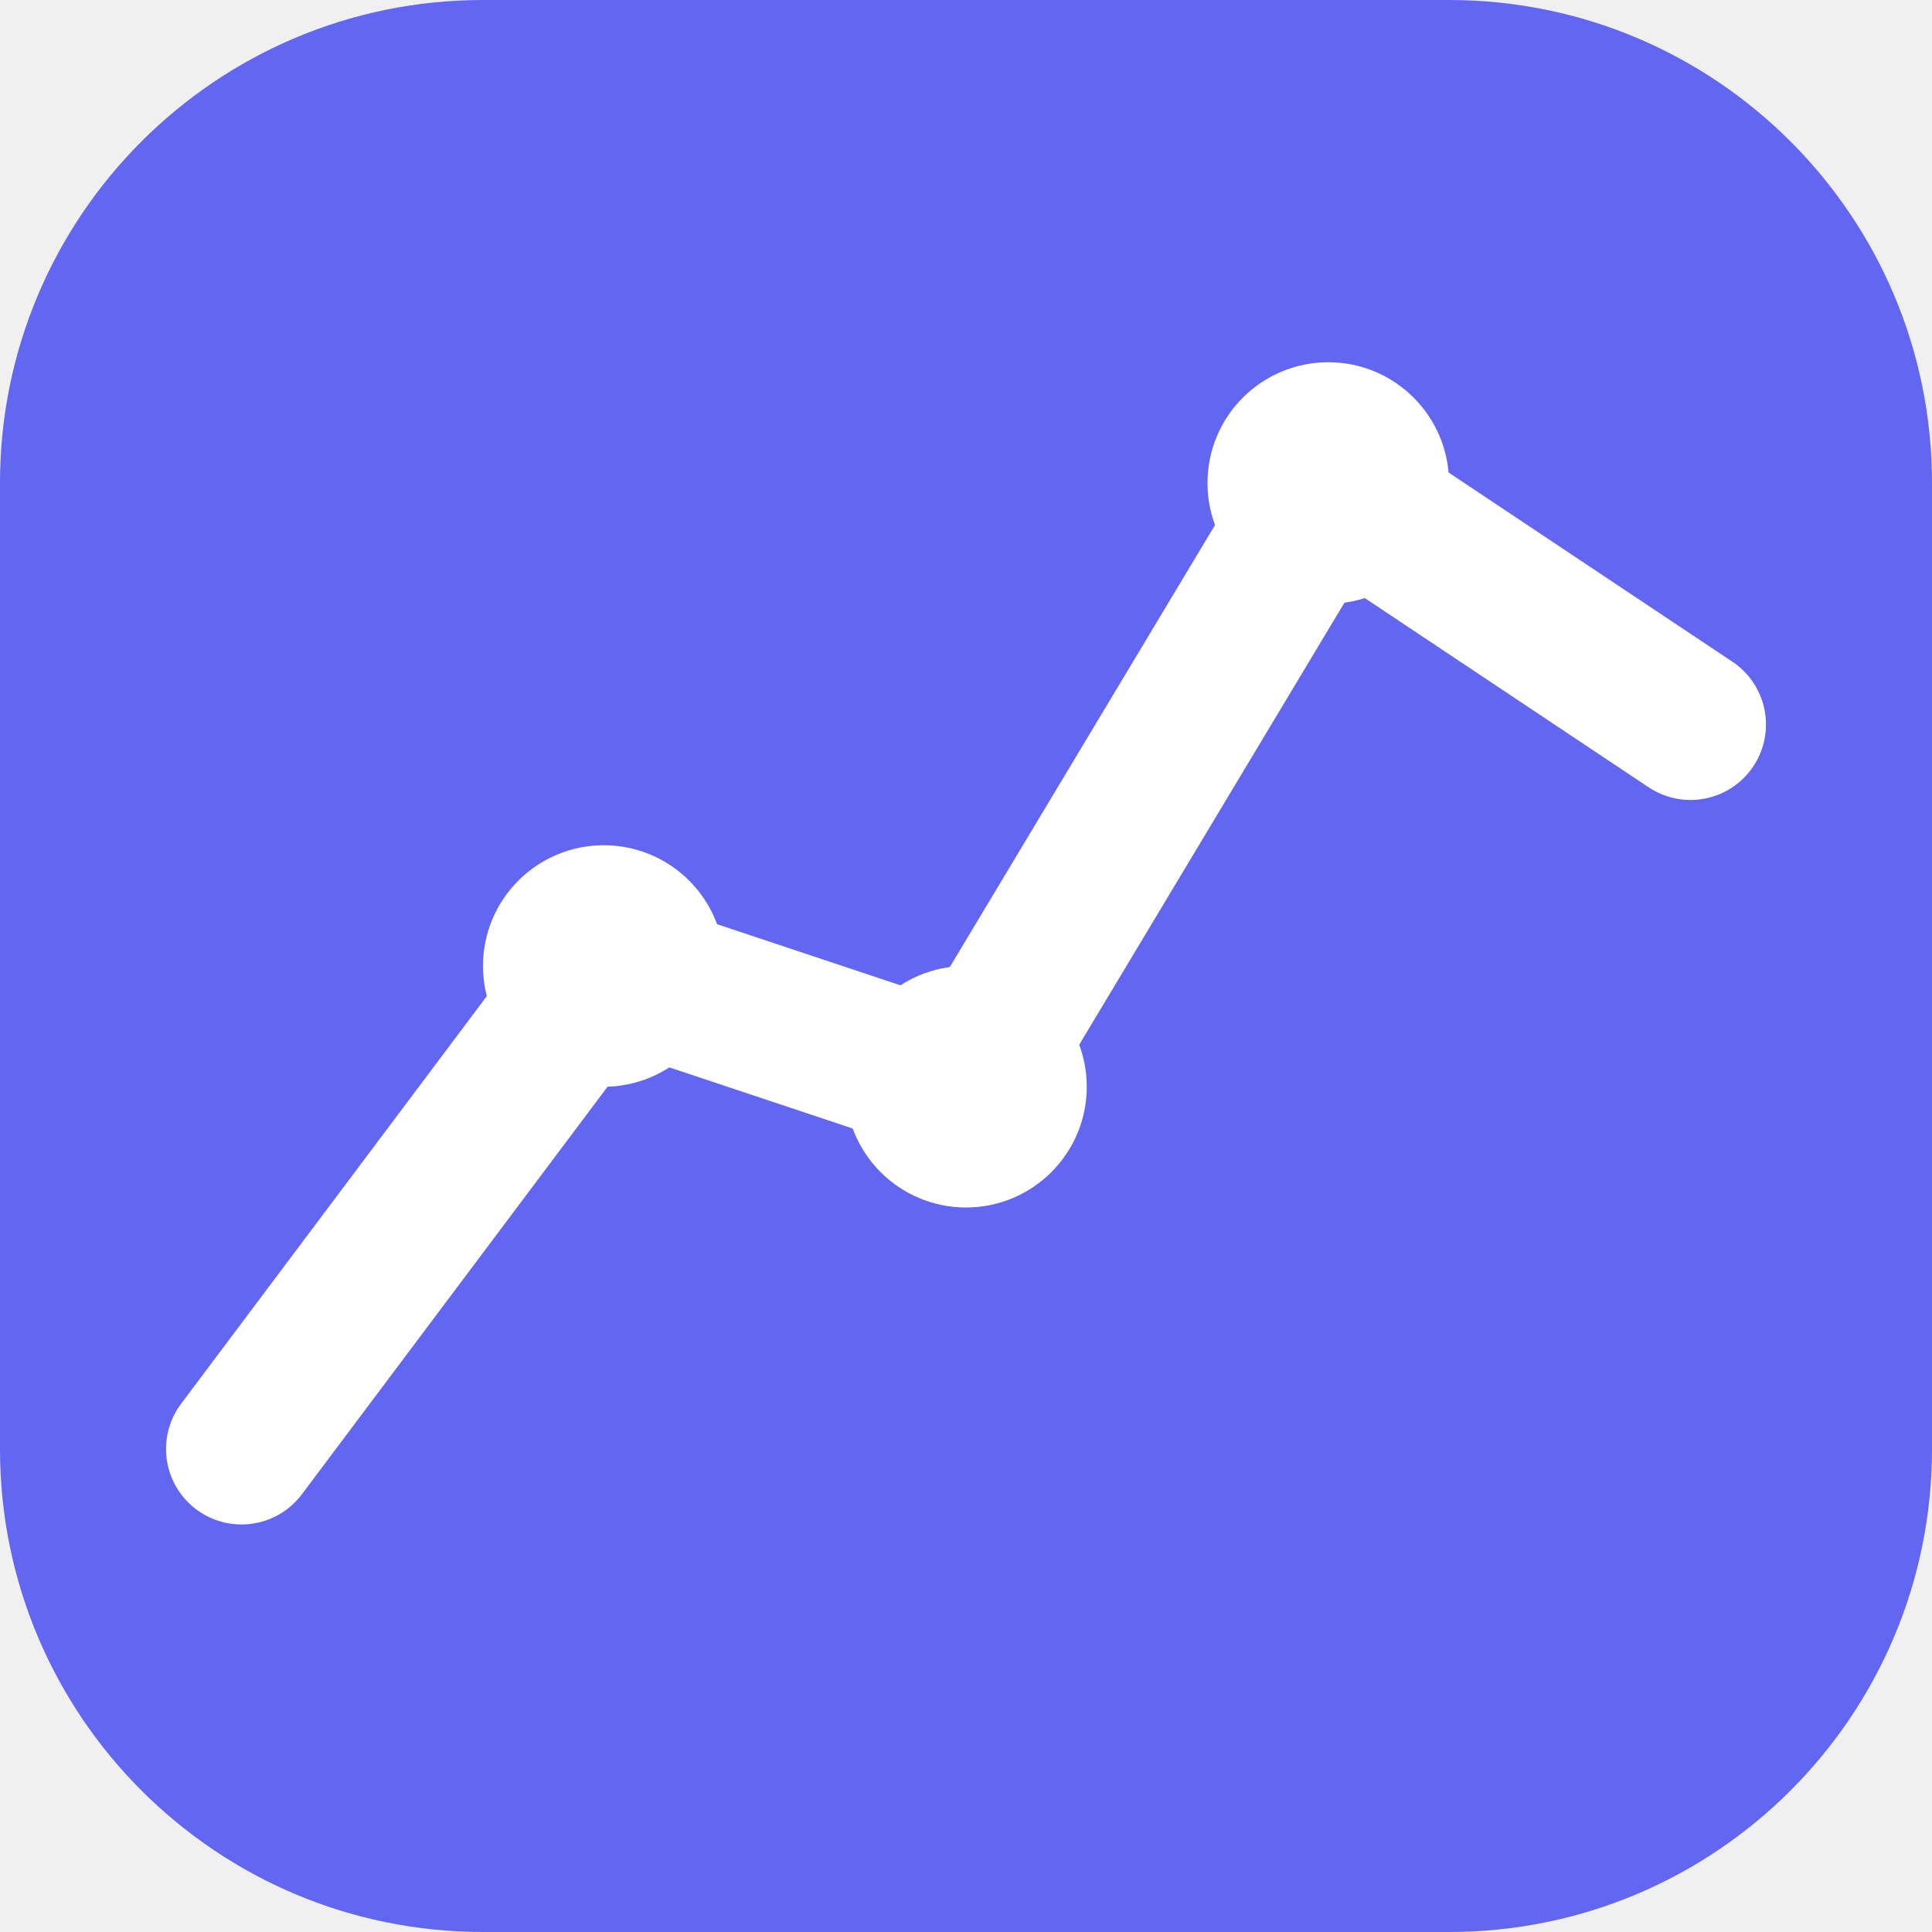
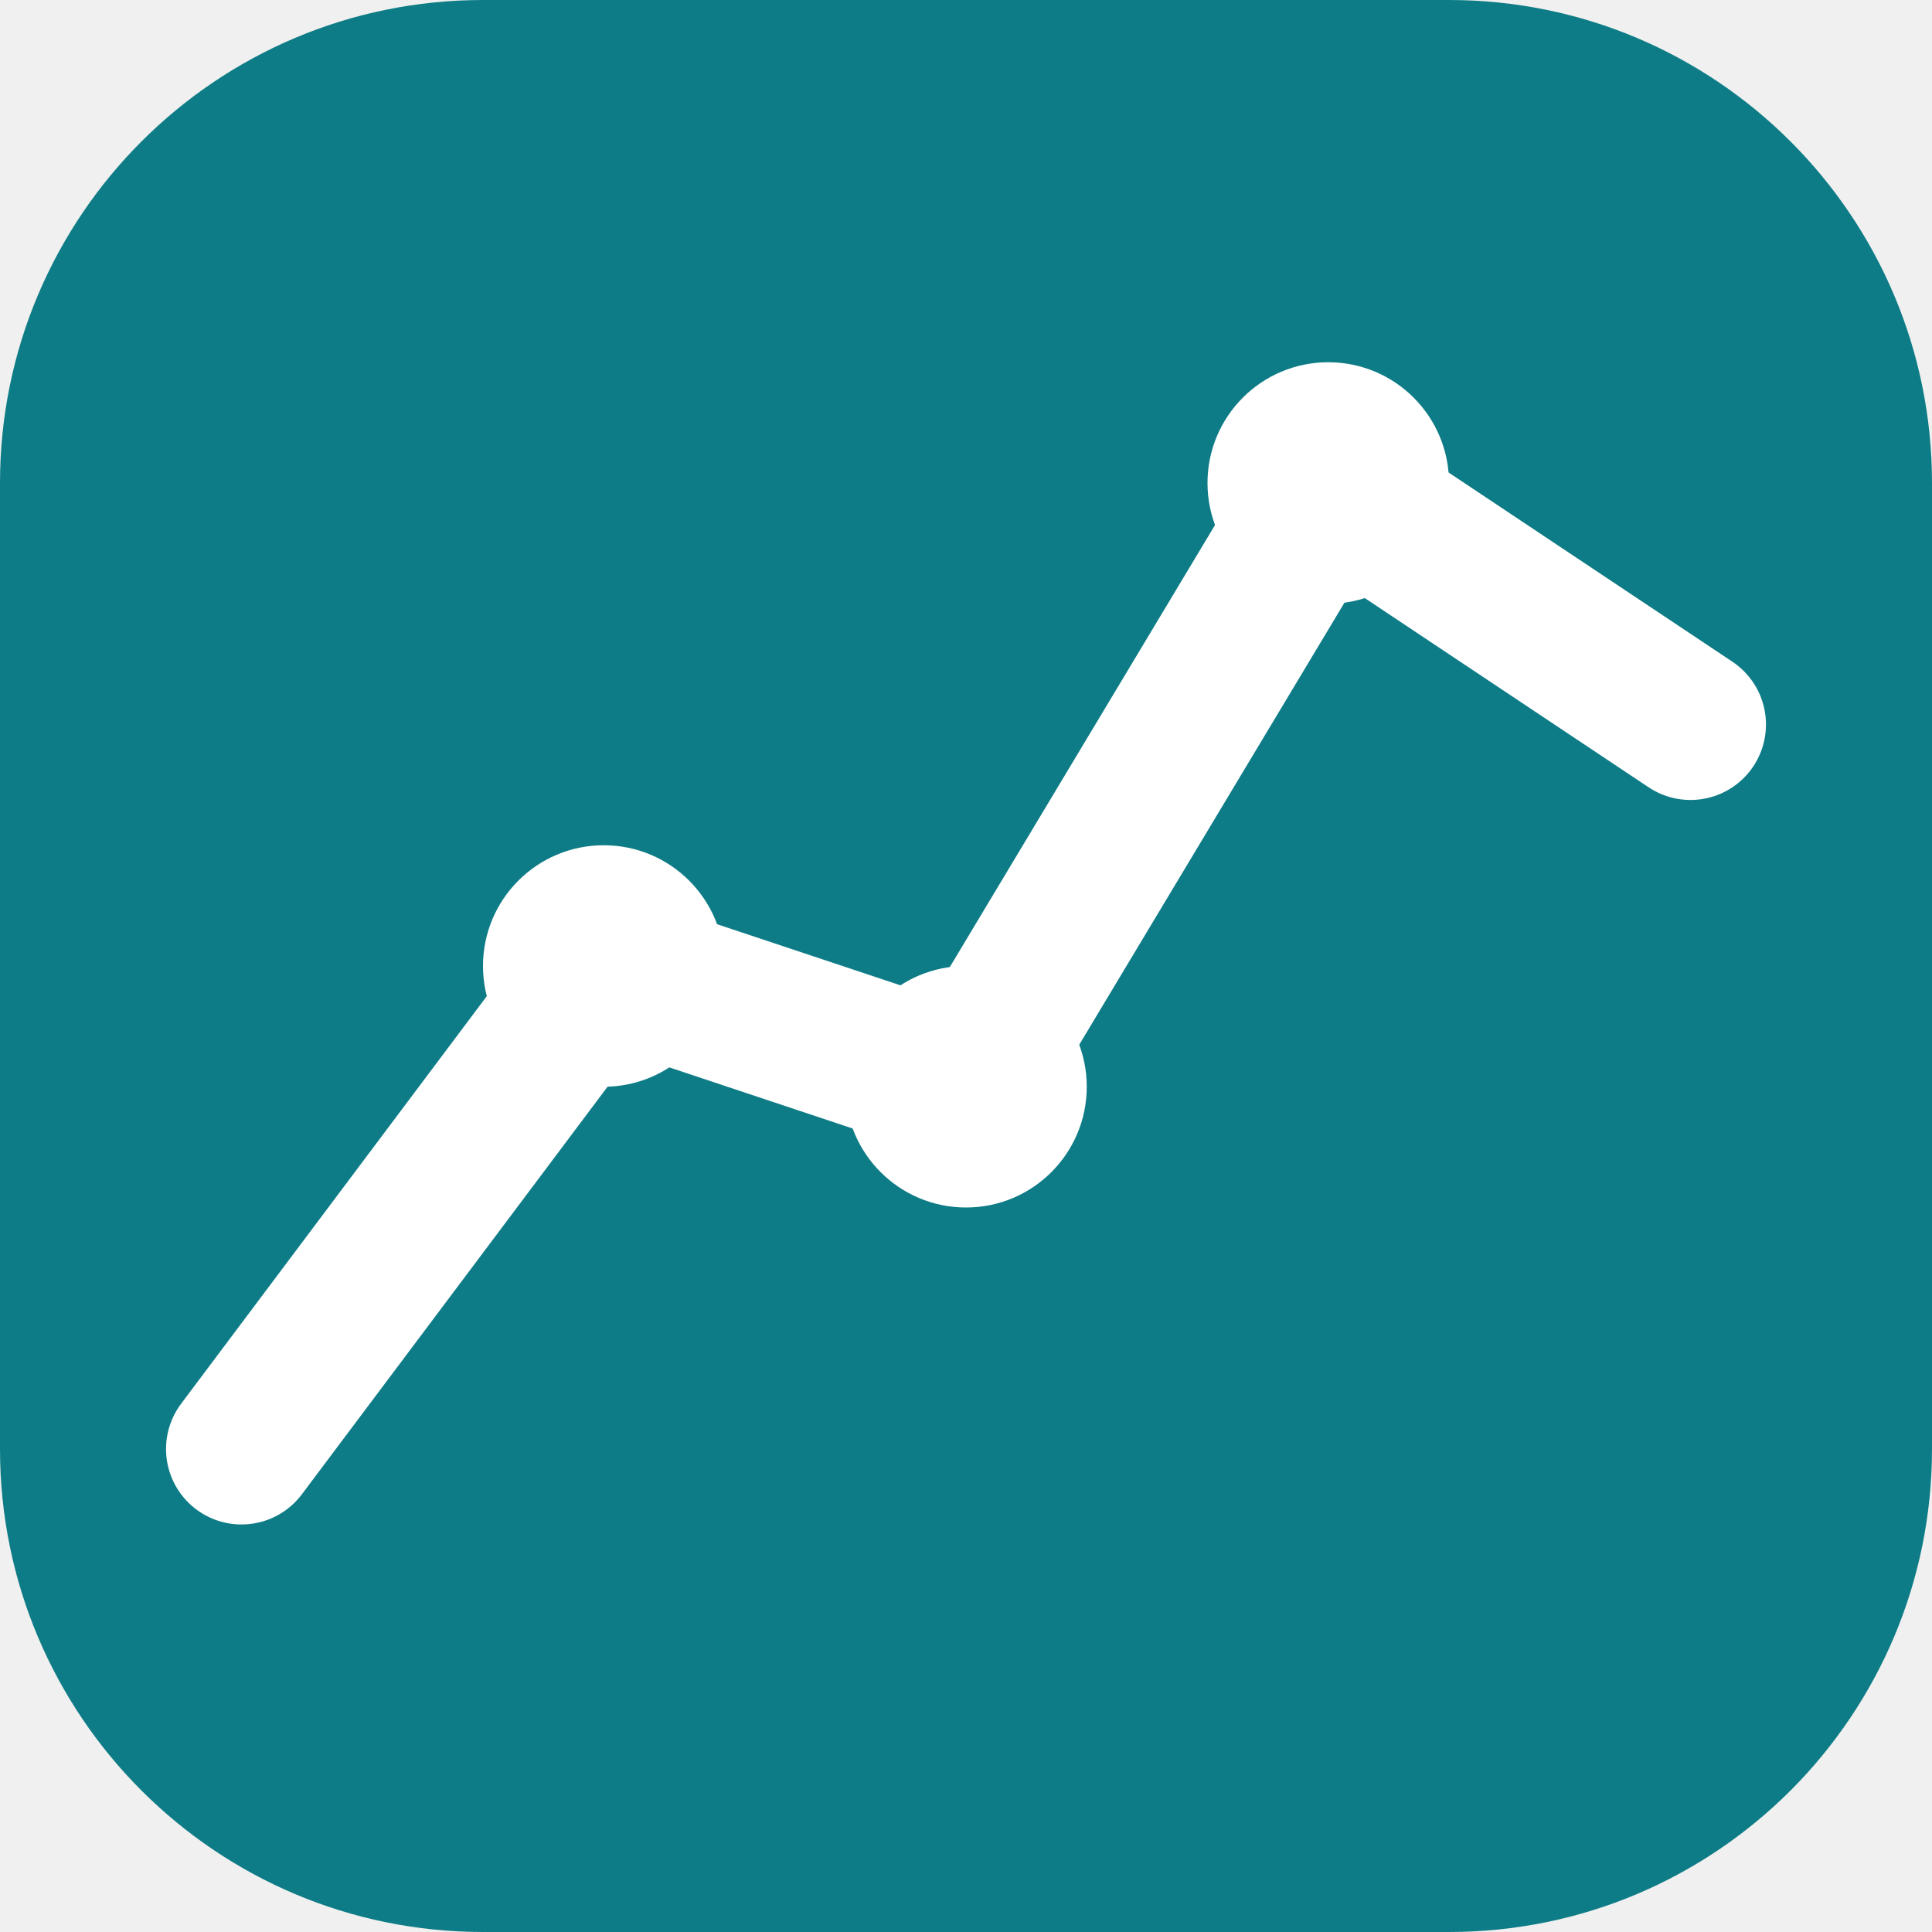
<svg xmlns="http://www.w3.org/2000/svg" viewBox="0 0 32 32" fill="none">
-   <rect width="32" height="32" rx="8" fill="#6366f1" />
+   <rect width="32" height="32" rx="8" fill="#0e7c86" />
  <polyline points="4,24 10,16 16,18 22,8 28,12" stroke="white" stroke-width="2.5" stroke-linecap="round" stroke-linejoin="round" fill="none" />
  <circle cx="10" cy="16" r="2" fill="white" />
  <circle cx="16" cy="18" r="2" fill="white" />
  <circle cx="22" cy="8" r="2" fill="white" />
</svg>
